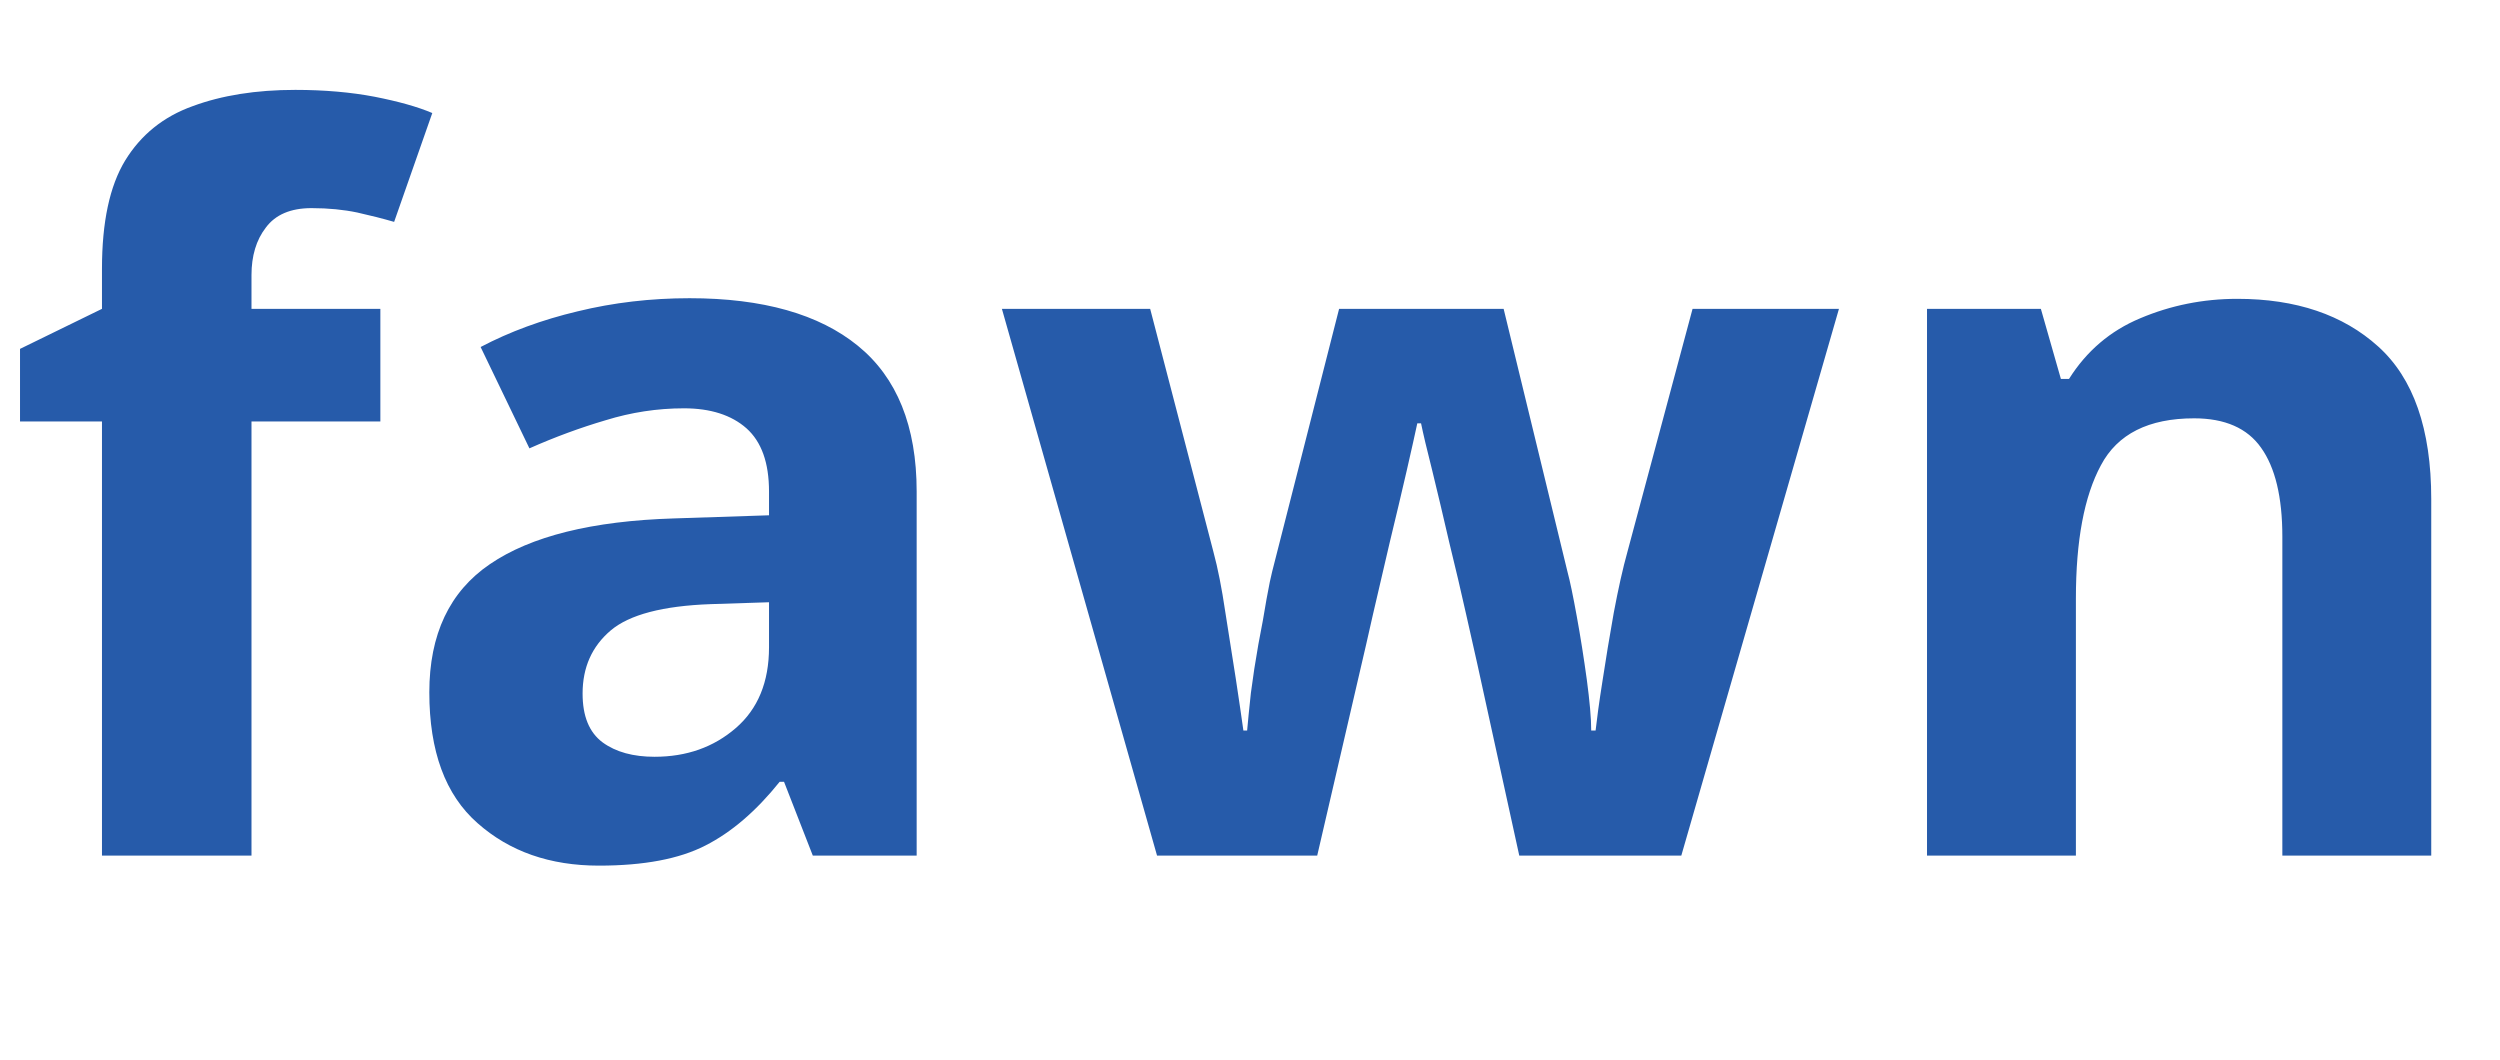
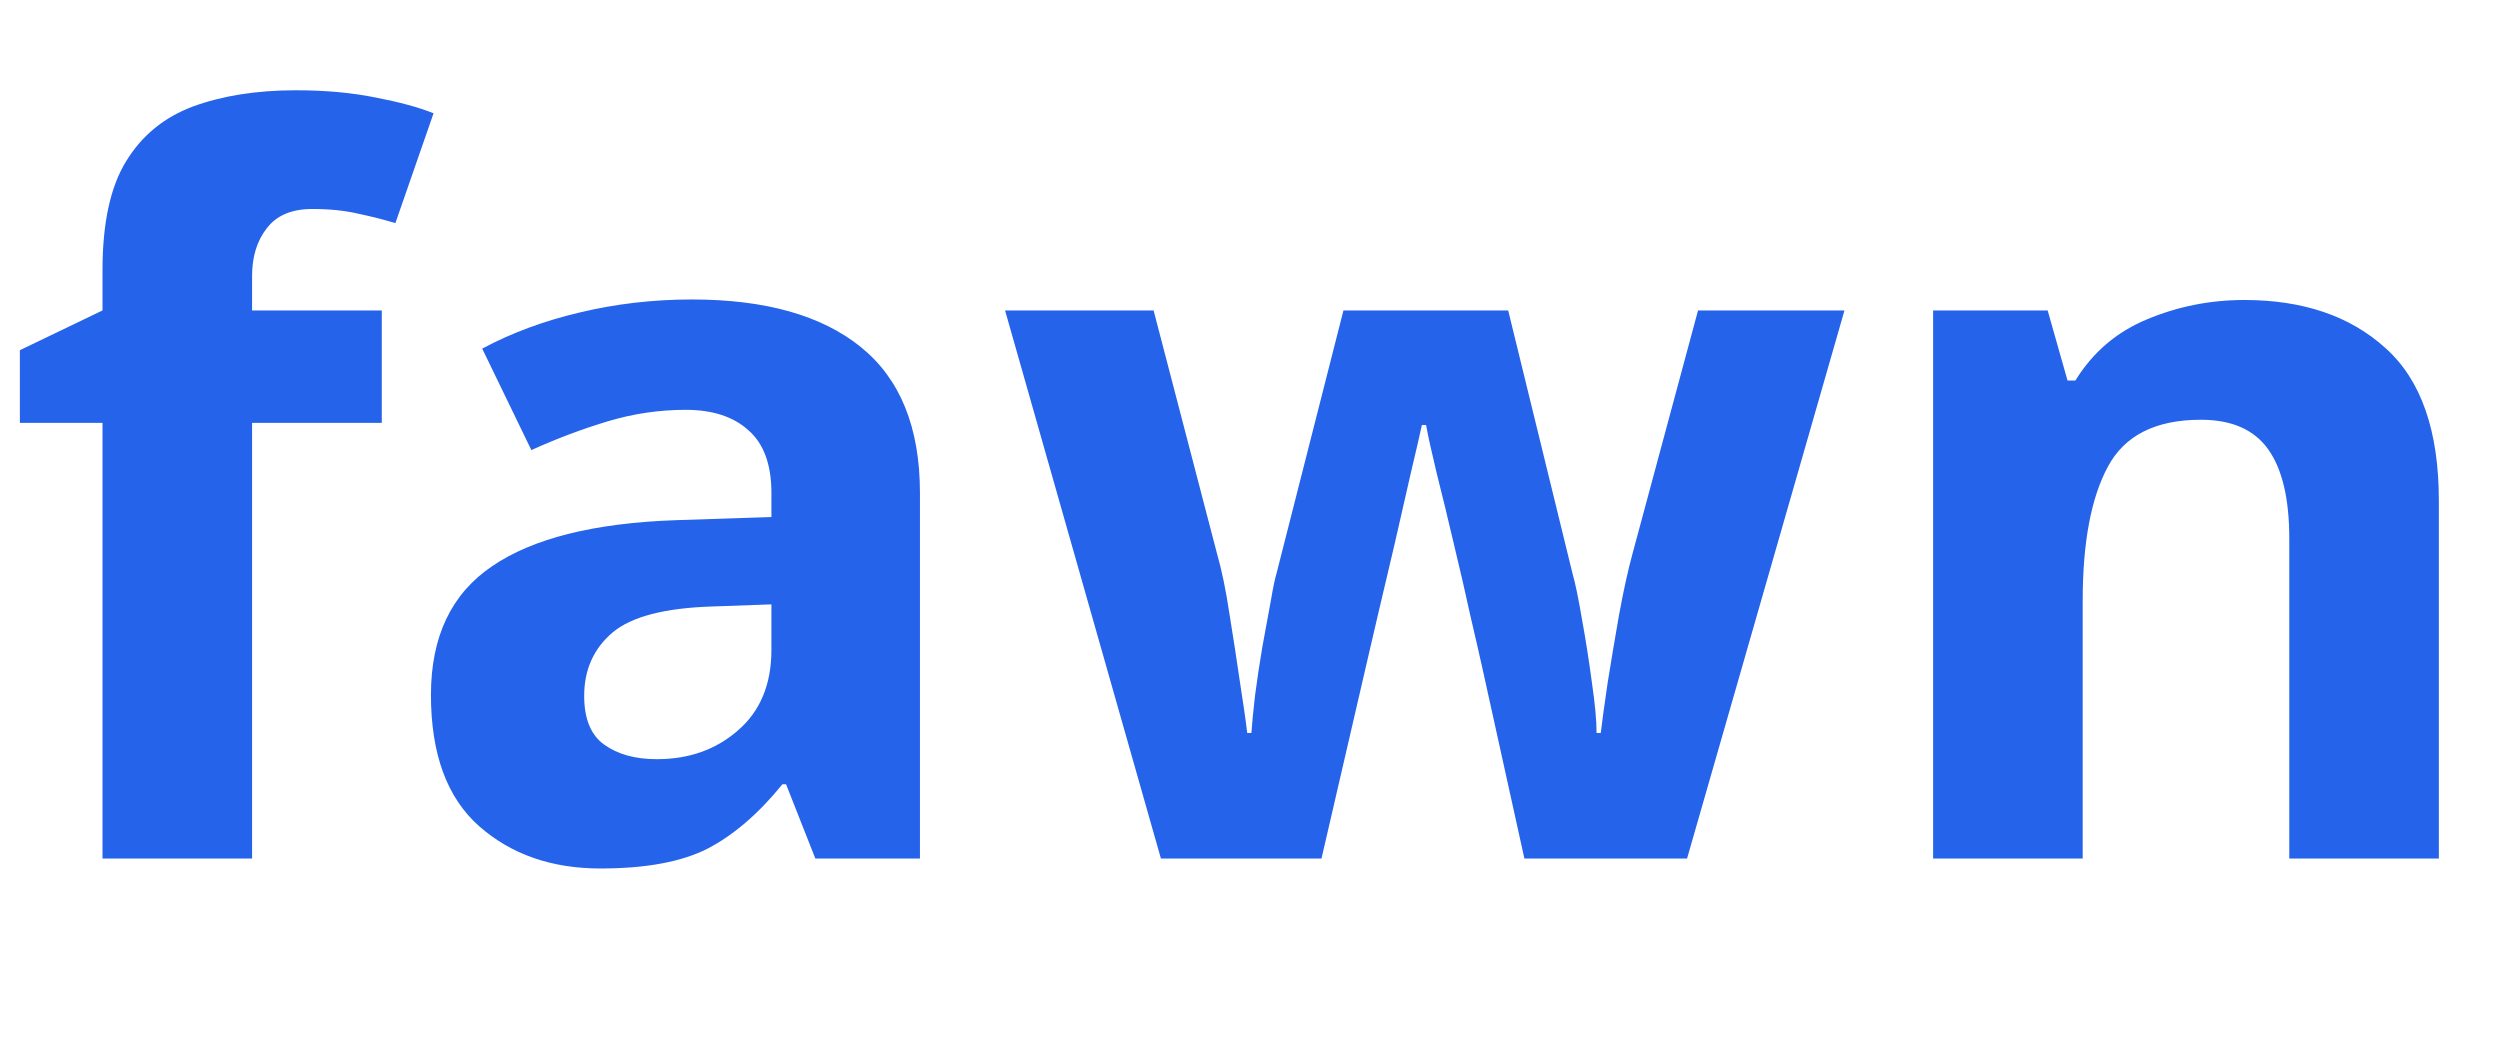
- <svg xmlns="http://www.w3.org/2000/svg" viewBox="0 0 62.44 26.45">
+ <svg xmlns="http://www.w3.org/2000/svg" viewBox="0 0 74.69 31.74">
  <defs>
-     <style>.cls-1{font-size:25px;fill:#265baa;font-family:SFFlorencesans-Bold, SF Florencesans;font-weight:700;}</style>
+     <style>.cls-1{font-size:30px;fill:#2563eb;font-family:SFFlorencesans-Bold, SF Florencesans;font-weight:700;}</style>
  </defs>
  <g id="Layer_2" data-name="Layer 2">
    <g id="Layer_1-2" data-name="Layer 1">
-       <text class="cls-1" transform="translate(0 21.37)">fawn</text>
+       <text class="cls-1" transform="translate(0 25.65)">fawn</text>
    </g>
  </g>
</svg>
